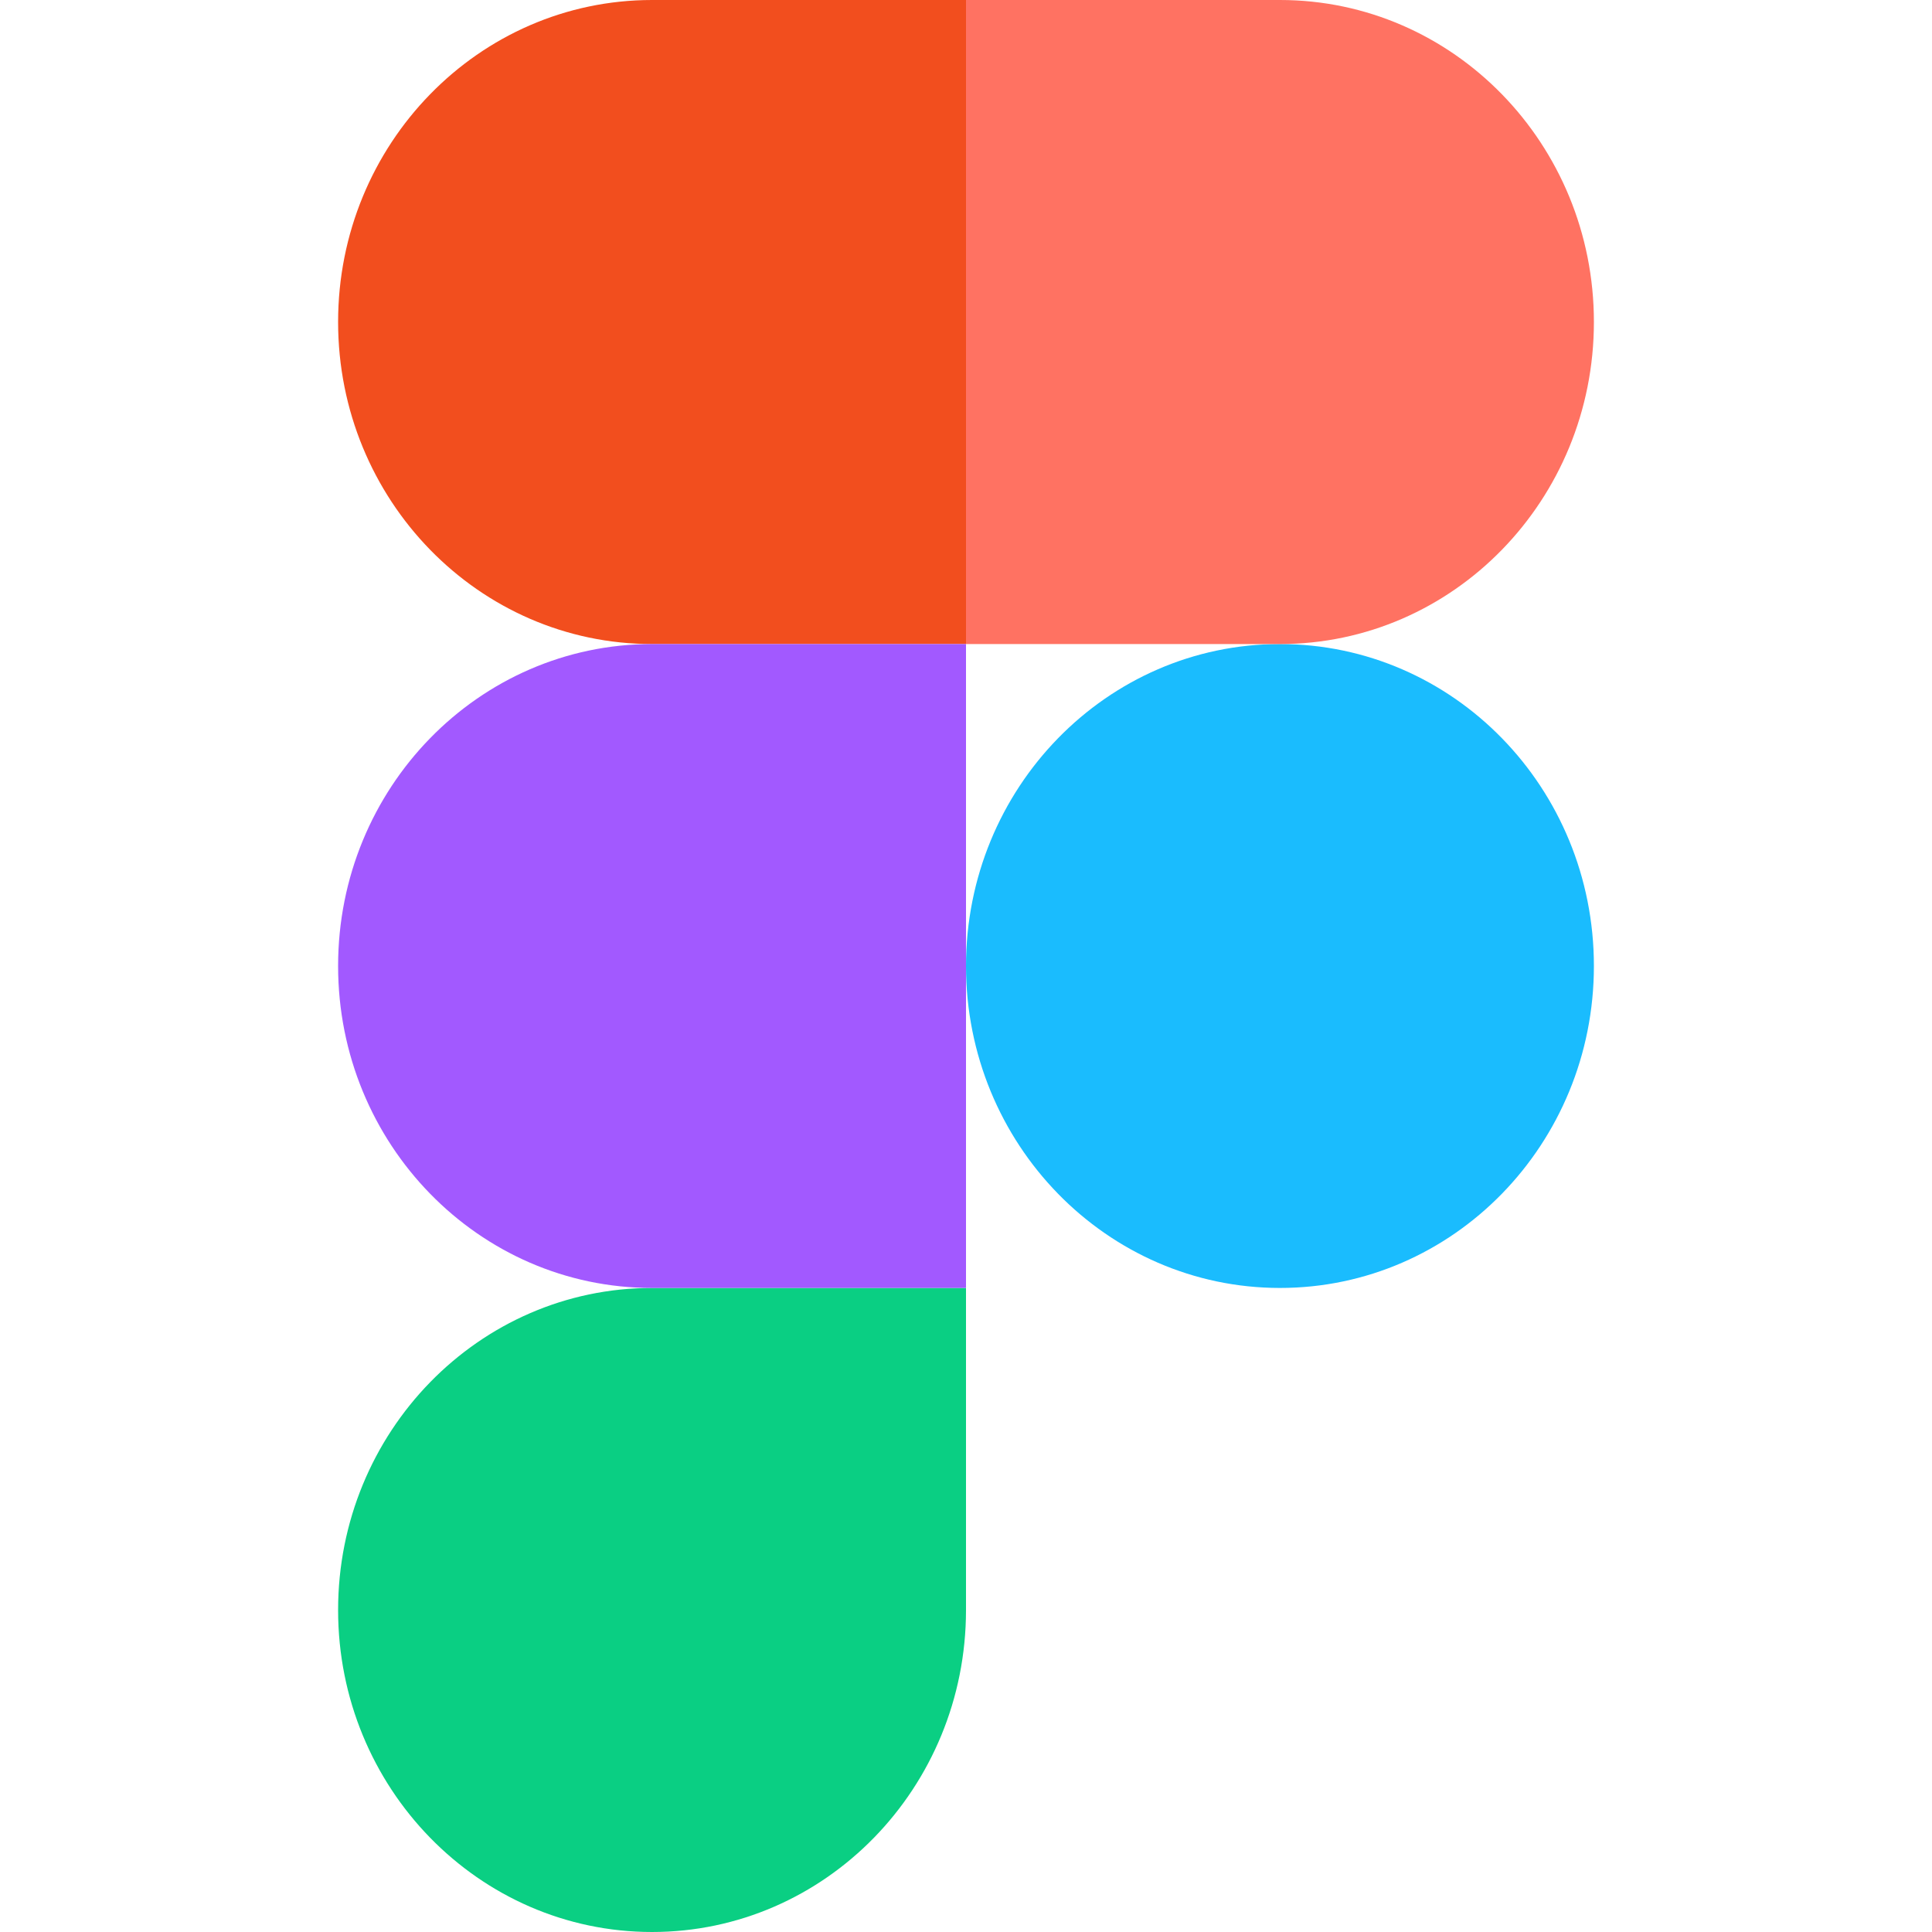
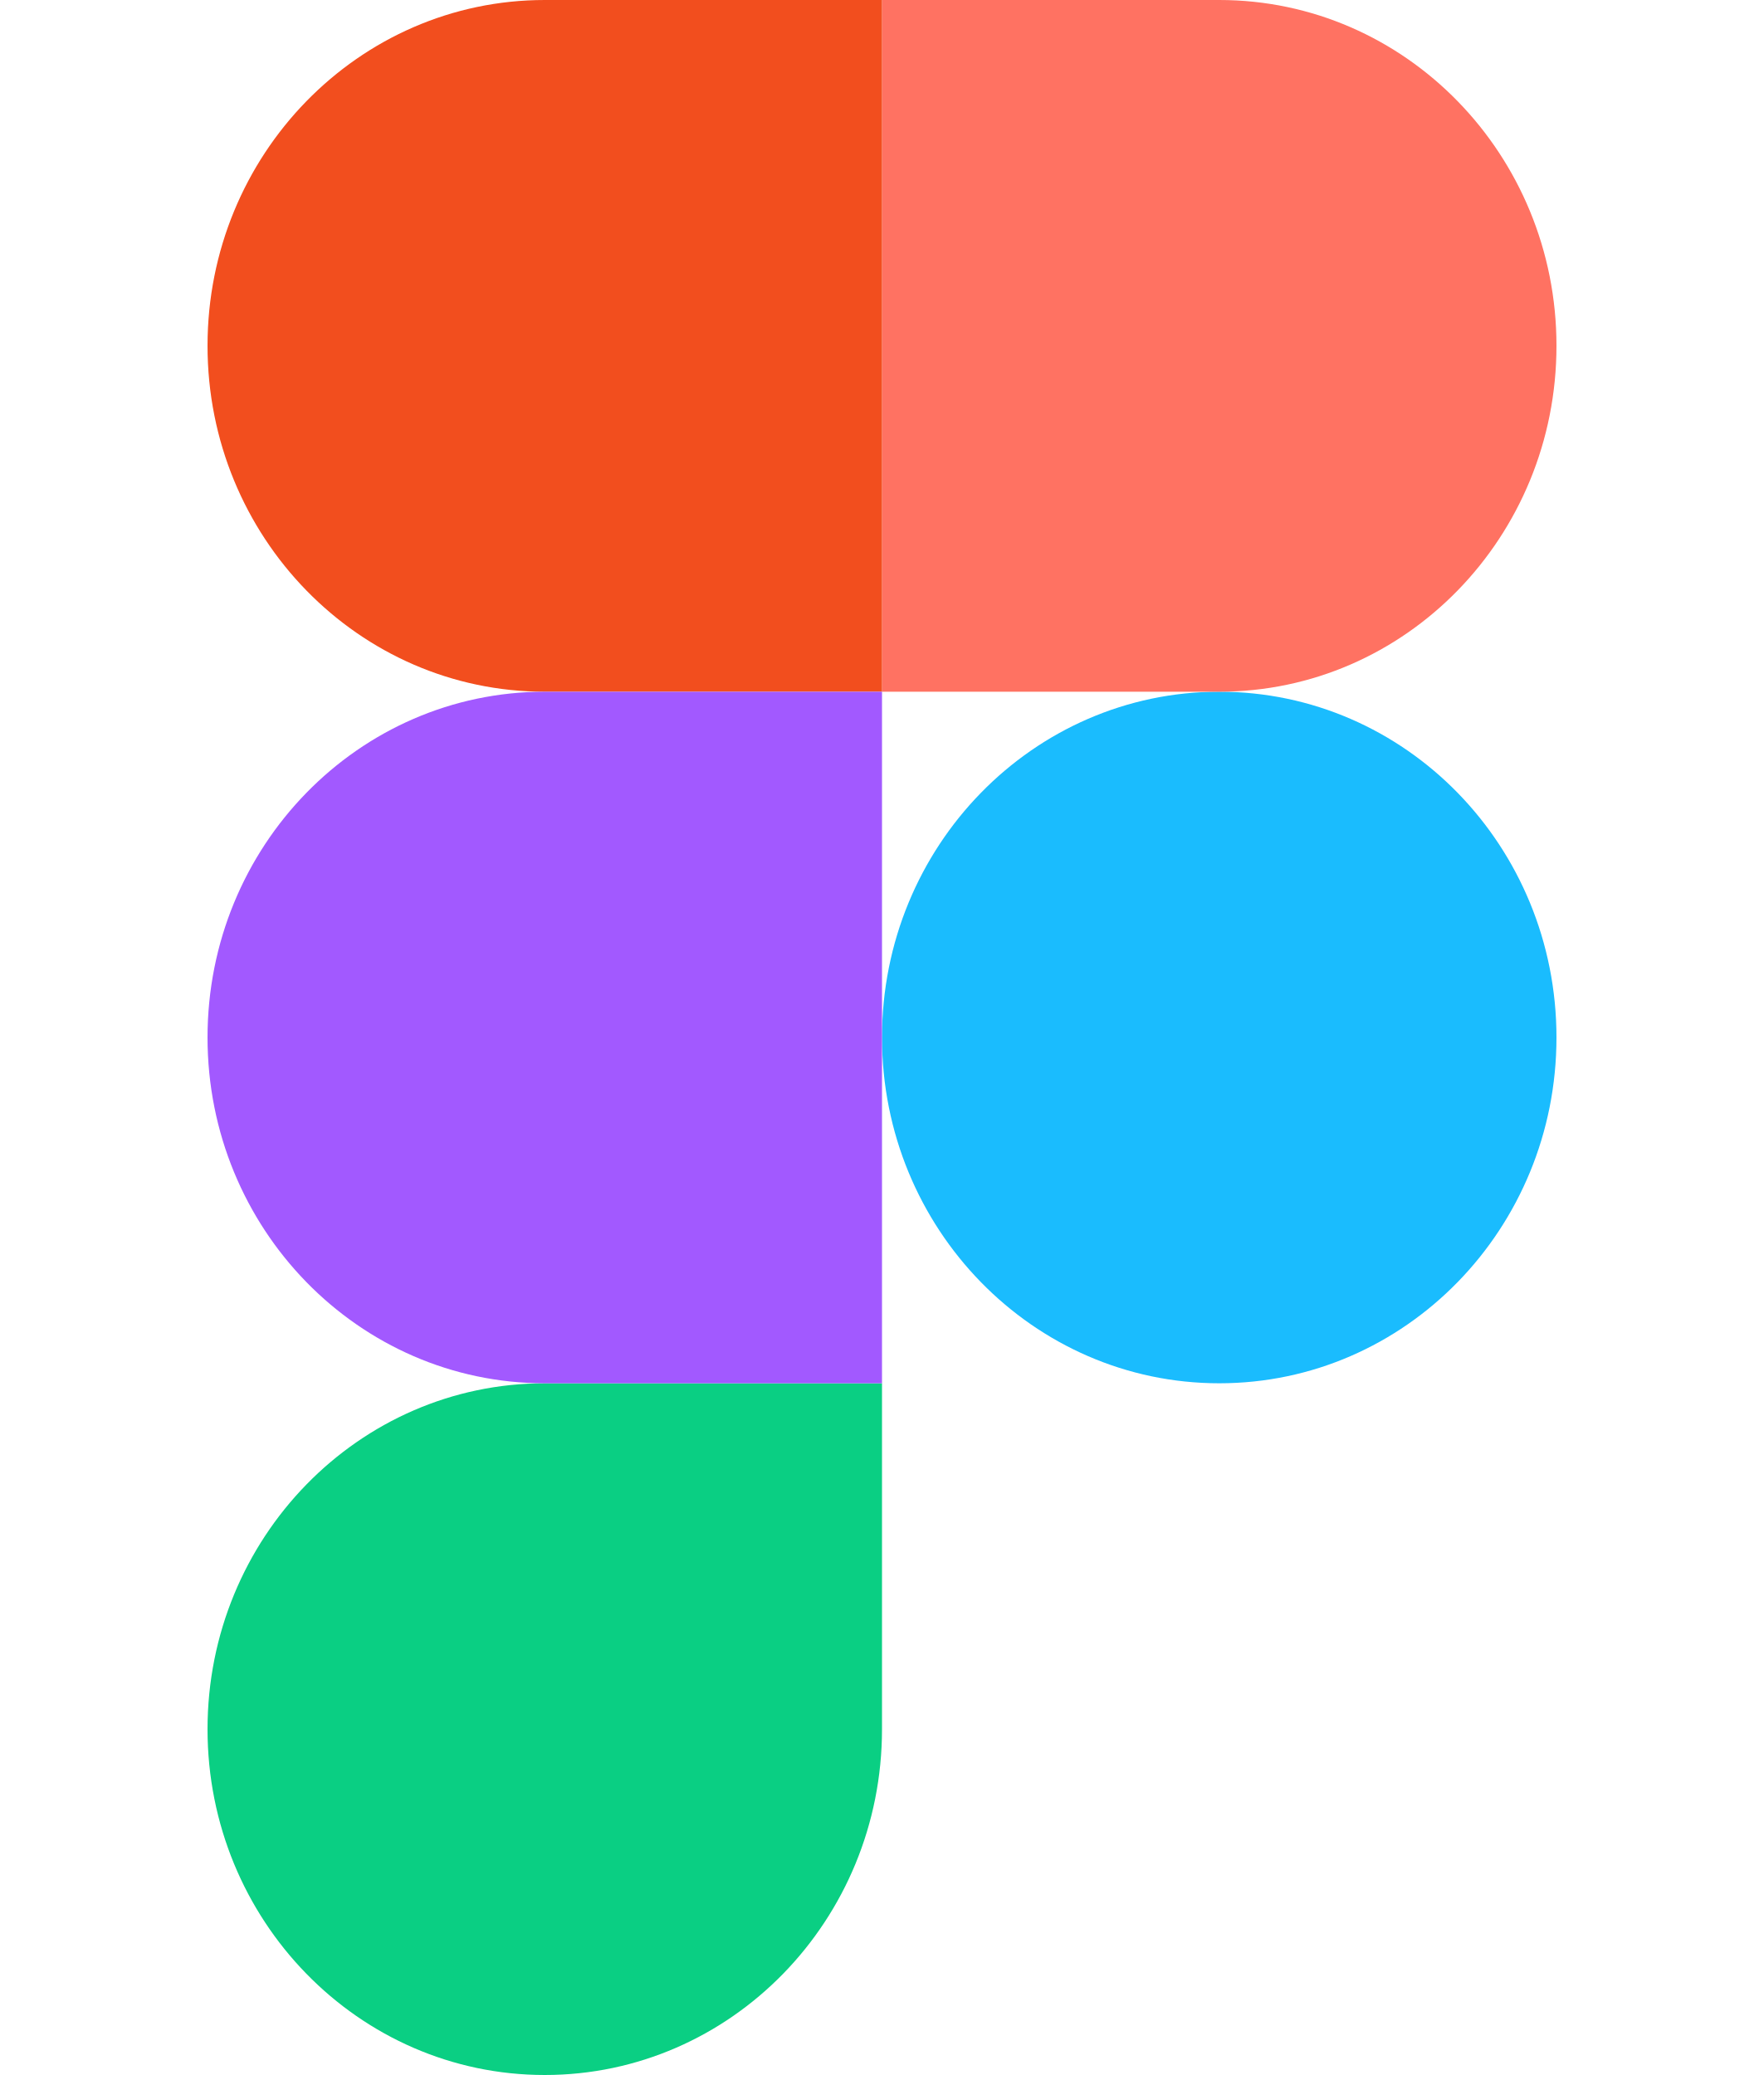
- <svg xmlns="http://www.w3.org/2000/svg" width="20px" height="20px" fill="none" viewBox="4 1 9.1 14">
+ <svg xmlns="http://www.w3.org/2000/svg" width="17px" height="20px" fill="none" viewBox="4 1 9.1 14">
  <path fill="#1ABCFE" d="M8.55 8c0-1.289 1.019-2.333 2.275-2.333C12.082 5.667 13.1 6.71 13.1 8c0 1.289-1.018 2.333-2.275 2.333C9.57 10.333 8.55 9.29 8.55 8z" />
  <path fill="#0ACF83" d="M4 12.667c0-1.289 1.019-2.334 2.275-2.334H8.55v2.334C8.55 13.955 7.531 15 6.275 15S4 13.955 4 12.667z" />
  <path fill="#FF7262" d="M8.55 1v4.667h2.275c1.257 0 2.275-1.045 2.275-2.334C13.1 2.045 12.082 1 10.825 1H8.55z" />
  <path fill="#F24E1E" d="M4 3.333c0 1.289 1.019 2.334 2.275 2.334H8.55V1H6.275C5.019 1 4 2.045 4 3.333z" />
  <path fill="#A259FF" d="M4 8c0 1.289 1.019 2.333 2.275 2.333H8.55V5.667H6.275C5.019 5.667 4 6.71 4 8z" />
</svg>
